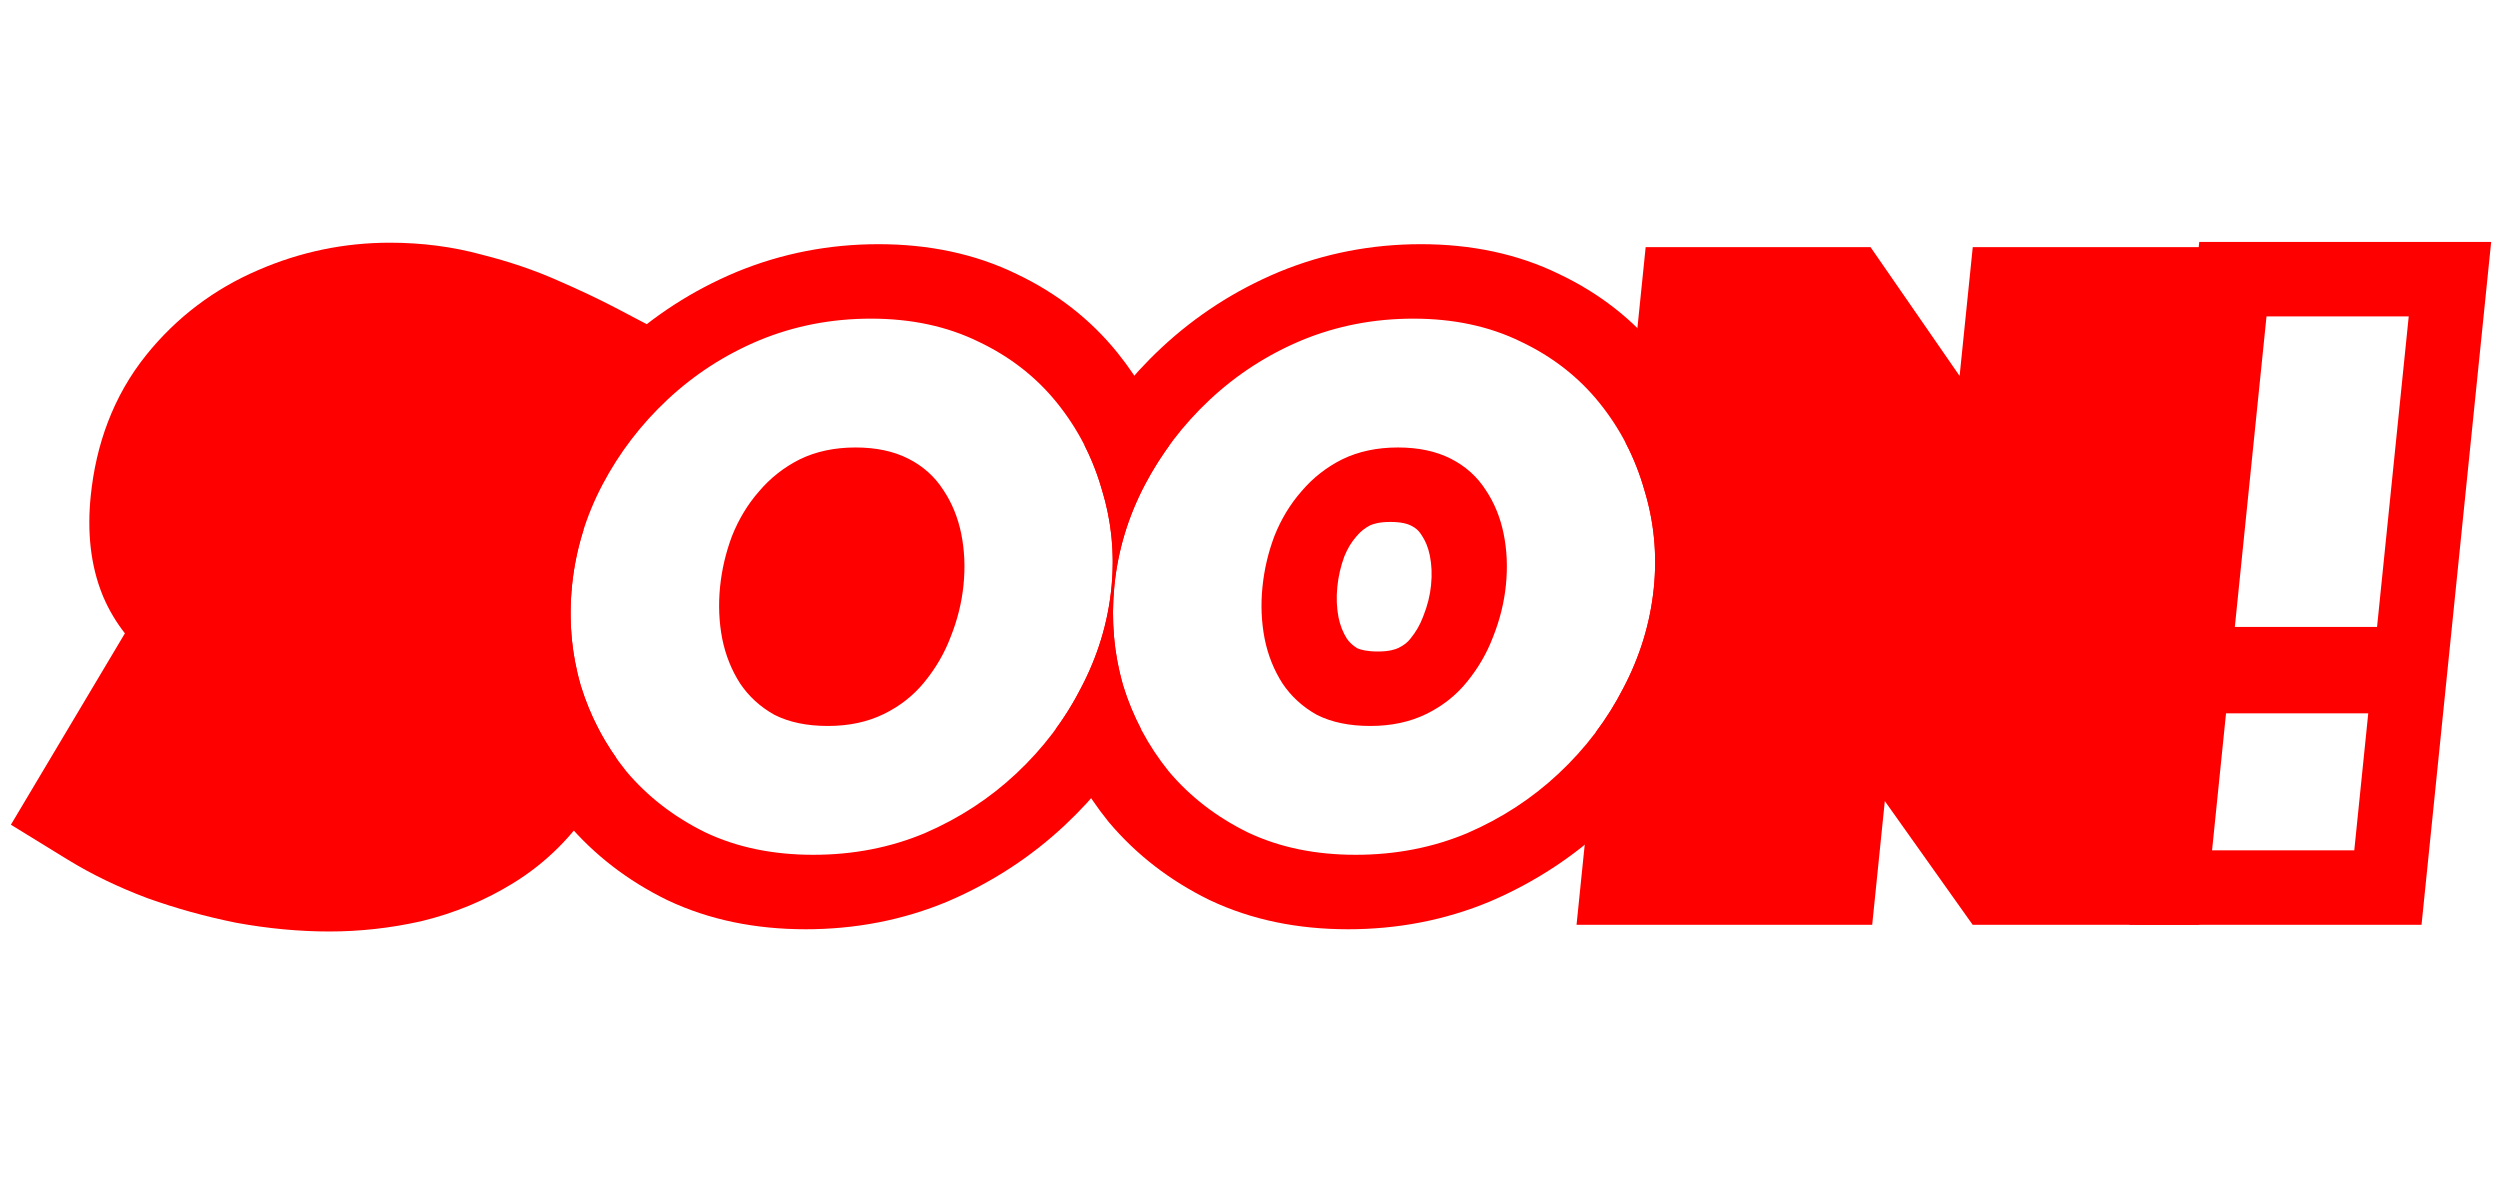
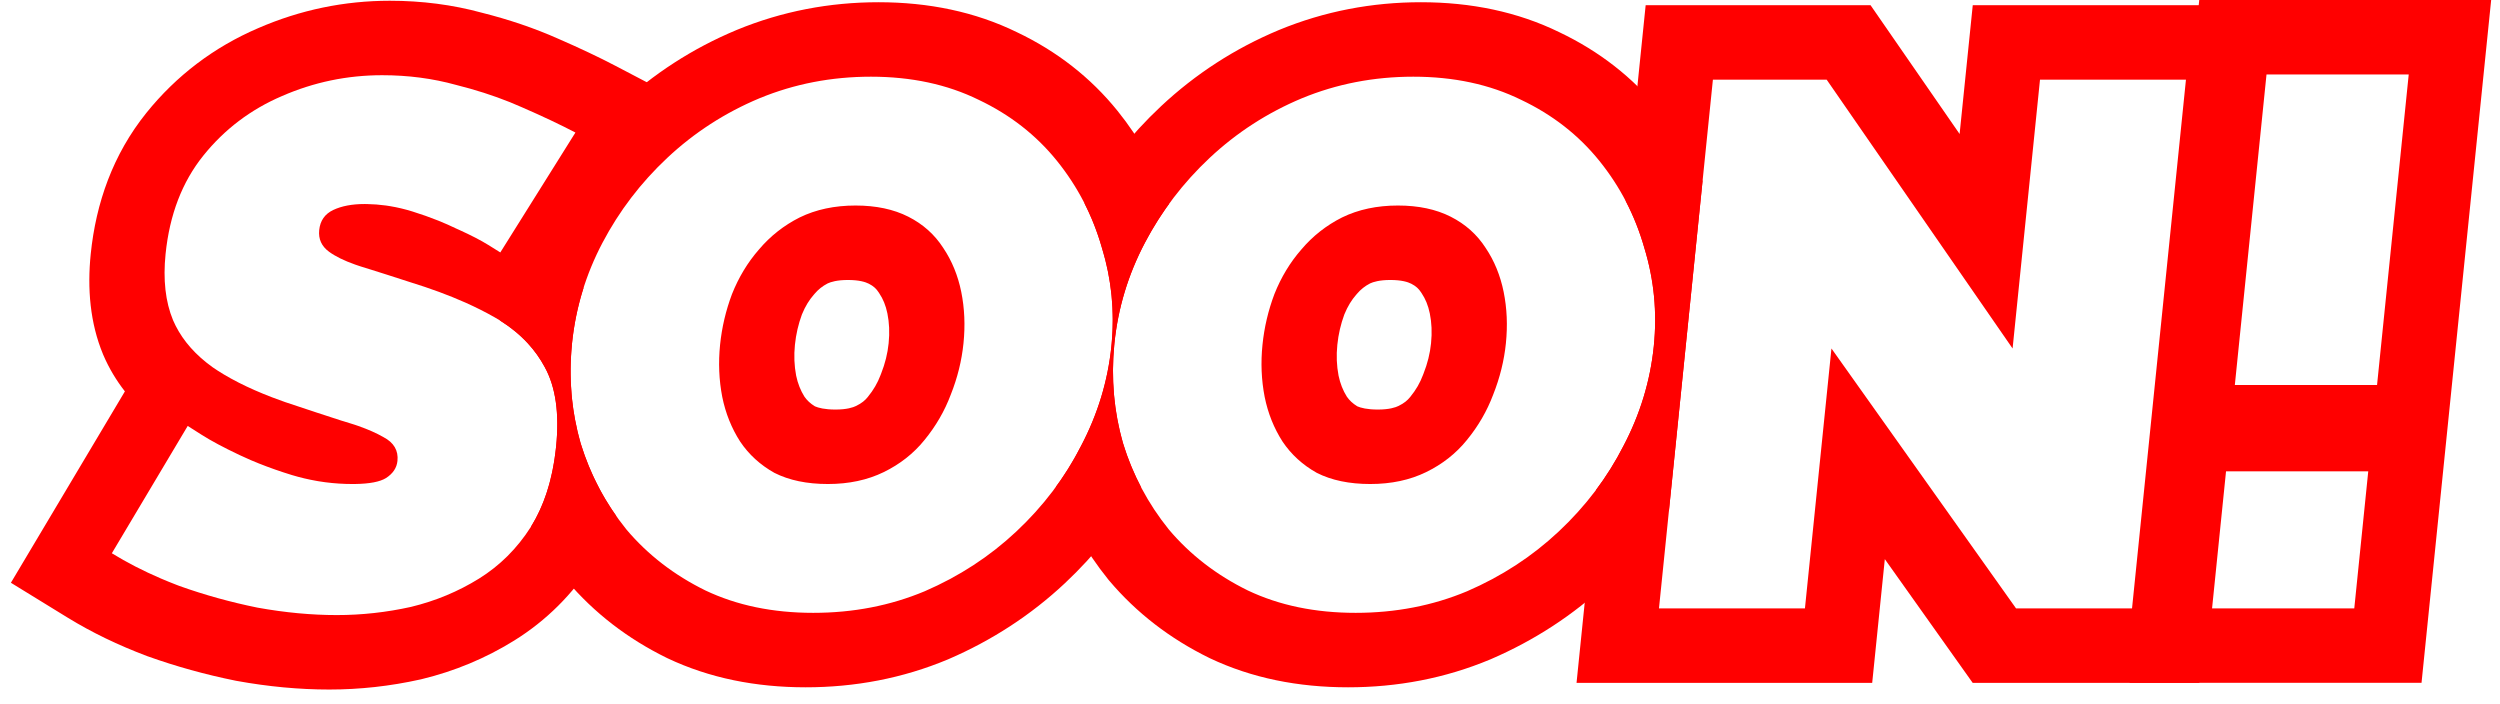
- <svg xmlns="http://www.w3.org/2000/svg" width="160" height="76" viewBox="0 0 167 47" fill="none">
-   <path fillRule="evenodd" clipRule="evenodd" d="M146.91 0H166.41L161.758 45.613H142.258L146.91 0ZM149.287 25.717H158.787L160.903 4.974H151.403L149.287 25.717ZM147.766 40.639H157.266L158.199 31.487H148.699L147.766 40.639Z" fill="#FF0000" />
-   <path fillRule="evenodd" clipRule="evenodd" d="M122.022 5.322L134.441 23.279L136.272 5.322H146.022L142.42 40.639H134.67L122.341 23.279L120.57 40.639H110.82L114.422 5.322H122.022ZM125.906 37.35L125.063 45.614H105.313L106.629 32.71C107.318 31.788 107.923 30.817 108.444 29.796C109.56 27.673 110.237 25.451 110.474 23.13C110.704 20.875 110.493 18.686 109.843 16.564C109.529 15.461 109.113 14.414 108.596 13.424L109.93 0.348H124.953L130.902 8.951L131.78 0.348H151.53L146.913 45.614H131.775L125.906 37.35Z" fill="#FF0000" />
-   <path fillRule="evenodd" clipRule="evenodd" d="M80.802 43.961L80.775 43.948C78.16 42.665 75.915 40.942 74.087 38.776L74.056 38.739L74.026 38.702C72.523 36.838 71.356 34.772 70.54 32.515C70.915 32.001 71.264 31.471 71.588 30.926C71.605 30.897 71.622 30.868 71.639 30.839C71.84 30.497 72.031 30.149 72.211 29.796C73.328 27.673 74.004 25.451 74.241 23.13C74.248 23.064 74.254 22.997 74.26 22.931C74.458 20.746 74.242 18.624 73.611 16.564C73.425 15.912 73.204 15.28 72.948 14.668C72.794 14.3 72.627 13.94 72.448 13.588C73.802 11.184 75.508 9.015 77.552 7.101L77.553 7.099C79.87 4.929 82.504 3.23 85.416 2.012L85.429 2.007L85.442 2.001C88.481 0.748 91.657 0.149 94.917 0.149C98.259 0.149 101.372 0.787 104.16 2.15C106.821 3.416 109.08 5.169 110.886 7.409C112.046 8.847 112.996 10.411 113.731 12.095L111.49 34.072C110.33 35.844 108.951 37.476 107.364 38.962C105.088 41.095 102.488 42.78 99.612 44.023L99.582 44.036L99.551 44.049C96.522 45.317 93.333 45.912 90.05 45.912C86.72 45.912 83.616 45.295 80.829 43.974L80.802 43.961ZM109.843 16.564C109.23 14.409 108.228 12.469 106.837 10.744C105.446 9.02 103.701 7.66 101.603 6.665C99.508 5.637 97.11 5.123 94.41 5.123C91.777 5.123 89.294 5.604 86.963 6.566C84.665 7.528 82.613 8.854 80.807 10.545C79.038 12.203 77.595 14.094 76.479 16.216C75.362 18.338 74.684 20.577 74.444 22.931C74.21 25.219 74.401 27.441 75.014 29.596C75.664 31.719 76.685 33.642 78.076 35.367C79.503 37.058 81.264 38.417 83.36 39.445C85.458 40.44 87.857 40.938 90.557 40.938C93.224 40.938 95.706 40.457 98.004 39.495C100.306 38.5 102.341 37.174 104.11 35.516C105.916 33.825 107.361 31.918 108.444 29.796C109.56 27.673 110.237 25.451 110.474 23.13C110.704 20.875 110.493 18.686 109.843 16.564ZM86.933 16.664C87.691 15.768 88.597 15.055 89.651 14.525C90.739 13.994 91.982 13.729 93.382 13.729C94.749 13.729 95.924 13.978 96.906 14.475C97.889 14.972 98.668 15.669 99.243 16.564C99.822 17.426 100.222 18.405 100.444 19.499C100.666 20.593 100.716 21.737 100.594 22.931C100.475 24.092 100.192 25.236 99.744 26.363C99.332 27.458 98.746 28.469 97.984 29.398C97.26 30.293 96.354 31.006 95.266 31.537C94.179 32.067 92.935 32.332 91.535 32.332C90.135 32.332 88.944 32.084 87.961 31.586C87.015 31.056 86.253 30.359 85.674 29.497C85.099 28.602 84.7 27.607 84.479 26.512C84.26 25.385 84.212 24.224 84.334 23.031C84.452 21.87 84.717 20.742 85.129 19.648C85.577 18.521 86.178 17.526 86.933 16.664ZM89.801 21.006C89.564 21.649 89.406 22.32 89.334 23.031C89.26 23.75 89.289 24.43 89.415 25.089C89.526 25.626 89.712 26.087 89.969 26.497C90.138 26.74 90.359 26.954 90.669 27.143C90.9 27.244 91.319 27.358 92.042 27.358C92.806 27.358 93.22 27.216 93.424 27.116C93.802 26.932 94.023 26.738 94.187 26.535L94.199 26.521L94.211 26.506C94.582 26.054 94.857 25.578 95.053 25.055L95.071 25.007L95.09 24.96C95.359 24.282 95.525 23.611 95.594 22.931C95.668 22.204 95.635 21.548 95.512 20.942C95.4 20.392 95.214 19.959 94.971 19.597L94.947 19.561L94.924 19.525C94.774 19.292 94.581 19.109 94.272 18.953C94.046 18.838 93.63 18.703 92.875 18.703C92.144 18.703 91.733 18.834 91.521 18.932C91.165 19.116 90.891 19.339 90.649 19.624L90.618 19.661L90.587 19.696C90.299 20.025 90.03 20.444 89.801 21.006Z" fill="#FF0000" />
-   <path fillRule="evenodd" clipRule="evenodd" d="M44.569 43.961L44.542 43.948C41.927 42.665 39.683 40.942 37.855 38.776L37.824 38.739L37.794 38.702C36.902 37.596 36.128 36.419 35.476 35.173C36.318 33.816 36.859 32.175 37.101 30.249C37.102 30.237 37.104 30.226 37.105 30.214C37.12 30.092 37.134 29.969 37.147 29.845C37.373 27.623 37.121 25.849 36.39 24.523C36.082 23.948 35.704 23.417 35.255 22.931C34.736 22.368 34.123 21.864 33.415 21.421C33.829 18.954 34.635 16.567 35.837 14.283C37.247 11.601 39.081 9.198 41.319 7.101L41.321 7.099C43.638 4.929 46.272 3.23 49.184 2.012L49.197 2.007L49.21 2.001C52.248 0.748 55.425 0.149 58.685 0.149C62.027 0.149 65.139 0.787 67.928 2.15C70.588 3.416 72.848 5.169 74.654 7.409C76.156 9.271 77.306 11.345 78.093 13.616C77.713 14.14 77.357 14.681 77.026 15.239C77.008 15.268 76.991 15.296 76.974 15.325C76.802 15.618 76.637 15.914 76.479 16.216C75.362 18.338 74.684 20.577 74.444 22.931C74.437 22.997 74.431 23.064 74.425 23.13C74.222 25.348 74.418 27.504 75.014 29.596C75.184 30.153 75.38 30.696 75.602 31.225C75.612 31.248 75.621 31.272 75.631 31.295C75.806 31.708 75.997 32.113 76.203 32.51C74.873 34.894 73.174 37.049 71.132 38.962C68.856 41.095 66.255 42.78 63.379 44.023L63.349 44.036L63.319 44.049C60.289 45.317 57.1 45.912 53.818 45.912C50.488 45.912 47.384 45.295 44.596 43.974L44.569 43.961ZM67.878 35.516C69.684 33.825 71.128 31.918 72.211 29.796C73.328 27.673 74.004 25.451 74.241 23.13C74.471 20.875 74.261 18.686 73.611 16.564C72.997 14.409 71.995 12.469 70.604 10.744C69.213 9.02 67.469 7.66 65.37 6.665C63.275 5.637 60.878 5.123 58.178 5.123C55.544 5.123 53.062 5.604 50.73 6.566C48.432 7.528 46.38 8.854 44.575 10.545C42.806 12.203 41.363 14.094 40.246 16.216C39.13 18.338 38.452 20.577 38.211 22.931C37.978 25.219 38.168 27.441 38.782 29.596C39.432 31.719 40.452 33.642 41.843 35.367C43.271 37.058 45.032 38.417 47.127 39.445C49.226 40.44 51.625 40.938 54.325 40.938C56.992 40.938 59.474 40.457 61.772 39.495C64.073 38.5 66.109 37.174 67.878 35.516ZM63.011 16.564C62.435 15.669 61.657 14.972 60.674 14.475C59.691 13.978 58.517 13.729 57.15 13.729C55.75 13.729 54.506 13.994 53.419 14.525C52.365 15.055 51.459 15.768 50.701 16.664C49.946 17.526 49.345 18.521 48.896 19.648C48.485 20.742 48.22 21.87 48.101 23.031C47.98 24.224 48.028 25.385 48.246 26.512C48.468 27.607 48.866 28.602 49.442 29.497C50.02 30.359 50.783 31.056 51.729 31.586C52.711 32.084 53.903 32.332 55.303 32.332C56.703 32.332 57.946 32.067 59.034 31.537C60.121 31.006 61.027 30.293 61.752 29.398C62.513 28.469 63.1 27.458 63.511 26.363C63.96 25.236 64.243 24.092 64.361 22.931C64.483 21.737 64.433 20.593 64.212 19.499C63.99 18.405 63.59 17.426 63.011 16.564ZM54.437 27.143C54.668 27.244 55.086 27.358 55.81 27.358C56.573 27.358 56.987 27.216 57.191 27.116C57.569 26.932 57.791 26.738 57.955 26.535L57.966 26.521L57.978 26.506C58.349 26.054 58.624 25.578 58.821 25.055L58.839 25.007L58.858 24.96C59.127 24.282 59.292 23.611 59.361 22.931C59.435 22.204 59.402 21.548 59.279 20.942C59.168 20.392 58.981 19.959 58.738 19.597L58.714 19.561L58.691 19.525C58.541 19.292 58.348 19.109 58.039 18.953C57.814 18.838 57.397 18.703 56.643 18.703C55.911 18.703 55.501 18.834 55.288 18.932C54.933 19.116 54.658 19.339 54.416 19.624L54.386 19.661L54.354 19.696C54.067 20.025 53.797 20.444 53.568 21.006C53.331 21.649 53.174 22.32 53.101 23.031C53.028 23.75 53.057 24.431 53.182 25.089C53.293 25.626 53.48 26.087 53.736 26.497C53.906 26.74 54.126 26.954 54.437 27.143Z" fill="#FF0000" />
-   <path fillRule="evenodd" clipRule="evenodd" d="M24.785 18.013C25.118 18.117 25.468 18.227 25.835 18.345C26.373 18.516 26.949 18.702 27.563 18.902C27.808 18.978 28.049 19.056 28.286 19.135C28.325 19.148 28.365 19.161 28.404 19.174C29.036 19.387 29.639 19.609 30.212 19.841C30.515 19.963 30.809 20.089 31.096 20.216C31.789 20.526 32.433 20.85 33.03 21.19C33.903 21.688 34.646 22.269 35.258 22.933C35.705 23.419 36.082 23.949 36.39 24.523C37.121 25.849 37.373 27.623 37.147 29.845C36.931 31.968 36.364 33.758 35.449 35.217C34.537 36.643 33.387 37.787 31.999 38.65C30.611 39.512 29.097 40.142 27.456 40.54C25.819 40.904 24.167 41.087 22.5 41.087C20.8 41.087 19.034 40.921 17.201 40.59C15.405 40.225 13.671 39.744 11.998 39.147C11.927 39.12 11.857 39.093 11.786 39.066C11.433 38.93 11.087 38.789 10.748 38.644C9.567 38.137 8.475 37.575 7.471 36.958L12.539 28.453L13.478 29.049C14.104 29.447 14.942 29.895 15.991 30.392C16.237 30.509 16.49 30.623 16.75 30.735C16.913 30.804 17.078 30.873 17.246 30.94C17.262 30.947 17.277 30.953 17.292 30.959C17.985 31.236 18.722 31.495 19.504 31.735C20.047 31.898 20.594 32.028 21.145 32.124C21.191 32.133 21.237 32.14 21.283 32.148C21.434 32.173 21.585 32.195 21.736 32.215C22.334 32.293 22.937 32.332 23.543 32.332C23.554 32.332 23.564 32.332 23.575 32.332C23.624 32.332 23.672 32.332 23.719 32.331C24.692 32.317 25.381 32.185 25.784 31.934C26.248 31.636 26.503 31.255 26.55 30.79C26.622 30.094 26.309 29.563 25.613 29.199C25.157 28.937 24.599 28.689 23.939 28.456C23.885 28.438 23.831 28.419 23.776 28.4C23.738 28.387 23.7 28.374 23.662 28.362C23.438 28.287 23.203 28.214 22.957 28.142C22.913 28.13 22.869 28.117 22.825 28.104C22.305 27.937 21.759 27.758 21.185 27.57C21.176 27.567 21.167 27.564 21.158 27.561C20.492 27.341 19.79 27.108 19.051 26.861C18.742 26.753 18.441 26.643 18.149 26.531C17.344 26.221 16.608 25.897 15.941 25.557C15.596 25.381 15.269 25.201 14.961 25.018C14.69 24.856 14.432 24.691 14.19 24.523C13.08 23.723 12.261 22.803 11.735 21.764C11.672 21.641 11.614 21.516 11.559 21.389C11.051 20.162 10.885 18.686 11.061 16.962C11.328 14.342 12.168 12.154 13.581 10.396C14.993 8.639 16.745 7.312 18.836 6.417C20.964 5.488 23.195 5.024 25.528 5.024C27.262 5.024 28.906 5.24 30.462 5.671C31.747 5.992 32.949 6.377 34.068 6.827C34.337 6.935 34.601 7.047 34.86 7.163C36.233 7.76 37.425 8.324 38.438 8.854L33.421 16.863L32.622 16.365C32.126 16.057 31.475 15.72 30.669 15.354C30.608 15.326 30.546 15.299 30.483 15.271C30.108 15.089 29.716 14.916 29.309 14.751C29.293 14.745 29.276 14.738 29.259 14.731C28.717 14.514 28.147 14.313 27.55 14.127C27.054 13.973 26.558 13.854 26.062 13.772C25.978 13.758 25.895 13.745 25.811 13.733C25.798 13.731 25.785 13.729 25.771 13.727C25.348 13.669 24.924 13.637 24.5 13.63C24.45 13.63 24.401 13.629 24.351 13.629C23.517 13.629 22.821 13.762 22.26 14.027C21.7 14.293 21.387 14.74 21.323 15.37C21.262 15.967 21.48 16.448 21.976 16.813C22.398 17.123 22.98 17.41 23.72 17.672C23.789 17.696 23.859 17.721 23.931 17.744C23.994 17.766 24.059 17.787 24.125 17.808C24.337 17.873 24.557 17.941 24.785 18.013ZM38.101 18.395C38.407 18.66 38.701 18.939 38.98 19.231C38.597 20.431 38.341 21.664 38.212 22.931C38.194 23.103 38.179 23.274 38.166 23.445C38.165 23.454 38.165 23.462 38.164 23.471C38.011 25.569 38.217 27.611 38.782 29.596C38.807 29.68 38.833 29.763 38.86 29.845C39.392 31.496 40.151 33.024 41.138 34.43C40.755 35.5 40.264 36.536 39.645 37.522L39.632 37.543L39.619 37.563C38.264 39.682 36.5 41.453 34.35 42.788C32.426 43.984 30.355 44.837 28.177 45.365L28.128 45.377L28.079 45.388C26.061 45.838 24.03 46.061 21.993 46.061C19.967 46.061 17.908 45.864 15.823 45.486L15.773 45.477L15.723 45.467C13.713 45.059 11.766 44.52 9.883 43.847L9.844 43.834L9.806 43.819C7.9 43.1 6.133 42.25 4.52 41.259L0.728 38.928L8.343 26.145C7.769 25.409 7.281 24.6 6.901 23.711L6.89 23.686L6.88 23.661C6.017 21.577 5.824 19.283 6.061 16.962C6.409 13.553 7.551 10.312 9.771 7.549C11.783 5.046 14.301 3.146 17.229 1.888C20.066 0.653 23.02 0.05 26.036 0.05C28.169 0.05 30.229 0.313 32.201 0.853C33.999 1.306 35.695 1.879 37.277 2.582C38.713 3.207 40.001 3.815 41.128 4.405L45.447 6.668L38.101 18.395Z" fill="#FF0000" />
+ <svg xmlns="http://www.w3.org/2000/svg" width="167" height="47" viewBox="0 0 167 47" fill="none">
+   <path fill-rule="evenodd" clip-rule="evenodd" d="M146.91 0H166.41L161.758 45.613H142.258L146.91 0ZM149.287 25.717H158.787L160.903 4.974H151.403L149.287 25.717ZM147.766 40.639H157.266L158.199 31.487H148.699L147.766 40.639Z" fill="#FF0000" />
+   <path fill-rule="evenodd" clip-rule="evenodd" d="M122.022 5.322L134.441 23.279L136.272 5.322H146.022L142.42 40.639H134.67L122.341 23.279L120.57 40.639H110.82L114.422 5.322H122.022ZM125.906 37.35L125.063 45.614H105.313L106.629 32.71C107.318 31.788 107.923 30.817 108.444 29.796C109.56 27.673 110.237 25.451 110.474 23.13C110.704 20.875 110.493 18.686 109.843 16.564C109.529 15.461 109.113 14.414 108.596 13.424L109.93 0.348H124.953L130.902 8.951L131.78 0.348H151.53L146.913 45.614H131.775L125.906 37.35Z" fill="#FF0000" />
+   <path fill-rule="evenodd" clip-rule="evenodd" d="M80.802 43.961L80.775 43.948C78.16 42.665 75.915 40.942 74.087 38.776L74.056 38.739L74.026 38.702C72.523 36.838 71.356 34.772 70.54 32.515C70.915 32.001 71.264 31.471 71.588 30.926C71.605 30.897 71.622 30.868 71.639 30.839C71.84 30.497 72.031 30.149 72.211 29.796C73.328 27.673 74.004 25.451 74.241 23.13C74.248 23.064 74.254 22.997 74.26 22.931C74.458 20.746 74.242 18.624 73.611 16.564C73.425 15.912 73.204 15.28 72.948 14.668C72.794 14.3 72.627 13.94 72.448 13.588C73.802 11.184 75.508 9.015 77.552 7.101L77.553 7.099C79.87 4.929 82.504 3.23 85.416 2.012L85.429 2.007L85.442 2.001C88.481 0.748 91.657 0.149 94.917 0.149C98.259 0.149 101.372 0.787 104.16 2.15C106.821 3.416 109.08 5.169 110.886 7.409C112.046 8.847 112.996 10.411 113.731 12.095L111.49 34.072C110.33 35.844 108.951 37.476 107.364 38.962C105.088 41.095 102.488 42.78 99.612 44.023L99.582 44.036L99.551 44.049C96.522 45.317 93.333 45.912 90.05 45.912C86.72 45.912 83.616 45.295 80.829 43.974L80.802 43.961ZM109.843 16.564C109.23 14.409 108.228 12.469 106.837 10.744C105.446 9.02 103.701 7.66 101.603 6.665C99.508 5.637 97.11 5.123 94.41 5.123C91.777 5.123 89.294 5.604 86.963 6.566C84.665 7.528 82.613 8.854 80.807 10.545C79.038 12.203 77.595 14.094 76.479 16.216C75.362 18.338 74.684 20.577 74.444 22.931C74.21 25.219 74.401 27.441 75.014 29.596C75.664 31.719 76.685 33.642 78.076 35.367C79.503 37.058 81.264 38.417 83.36 39.445C85.458 40.44 87.857 40.938 90.557 40.938C93.224 40.938 95.706 40.457 98.004 39.495C100.306 38.5 102.341 37.174 104.11 35.516C105.916 33.825 107.361 31.918 108.444 29.796C109.56 27.673 110.237 25.451 110.474 23.13C110.704 20.875 110.493 18.686 109.843 16.564ZM86.933 16.664C87.691 15.768 88.597 15.055 89.651 14.525C90.739 13.994 91.982 13.729 93.382 13.729C94.749 13.729 95.924 13.978 96.906 14.475C97.889 14.972 98.668 15.669 99.243 16.564C99.822 17.426 100.222 18.405 100.444 19.499C100.666 20.593 100.716 21.737 100.594 22.931C100.475 24.092 100.192 25.236 99.744 26.363C99.332 27.458 98.746 28.469 97.984 29.398C97.26 30.293 96.354 31.006 95.266 31.537C94.179 32.067 92.935 32.332 91.535 32.332C90.135 32.332 88.944 32.084 87.961 31.586C87.015 31.056 86.253 30.359 85.674 29.497C85.099 28.602 84.7 27.607 84.479 26.512C84.26 25.385 84.212 24.224 84.334 23.031C84.452 21.87 84.717 20.742 85.129 19.648C85.577 18.521 86.178 17.526 86.933 16.664ZM89.801 21.006C89.564 21.649 89.406 22.32 89.334 23.031C89.26 23.75 89.289 24.43 89.415 25.089C89.526 25.626 89.712 26.087 89.969 26.497C90.138 26.74 90.359 26.954 90.669 27.143C90.9 27.244 91.319 27.358 92.042 27.358C92.806 27.358 93.22 27.216 93.424 27.116C93.802 26.932 94.023 26.738 94.187 26.535L94.199 26.521L94.211 26.506C94.582 26.054 94.857 25.578 95.053 25.055L95.071 25.007L95.09 24.96C95.359 24.282 95.525 23.611 95.594 22.931C95.668 22.204 95.635 21.548 95.512 20.942C95.4 20.392 95.214 19.959 94.971 19.597L94.947 19.561L94.924 19.525C94.774 19.292 94.581 19.109 94.272 18.953C94.046 18.838 93.63 18.703 92.875 18.703C92.144 18.703 91.733 18.834 91.521 18.932C91.165 19.116 90.891 19.339 90.649 19.624L90.618 19.661L90.587 19.696C90.299 20.025 90.03 20.444 89.801 21.006Z" fill="#FF0000" />
+   <path fill-rule="evenodd" clip-rule="evenodd" d="M44.569 43.961L44.542 43.948C41.927 42.665 39.683 40.942 37.855 38.776L37.824 38.739L37.794 38.702C36.902 37.596 36.128 36.419 35.476 35.173C36.318 33.816 36.859 32.175 37.101 30.249C37.102 30.237 37.104 30.226 37.105 30.214C37.12 30.092 37.134 29.969 37.147 29.845C37.373 27.623 37.121 25.849 36.39 24.523C36.082 23.948 35.704 23.417 35.255 22.931C34.736 22.368 34.123 21.864 33.415 21.421C33.829 18.954 34.635 16.567 35.837 14.283C37.247 11.601 39.081 9.198 41.319 7.101L41.321 7.099C43.638 4.929 46.272 3.23 49.184 2.012L49.197 2.007L49.21 2.001C52.248 0.748 55.425 0.149 58.685 0.149C62.027 0.149 65.139 0.787 67.928 2.15C70.588 3.416 72.848 5.169 74.654 7.409C76.156 9.271 77.306 11.345 78.093 13.616C77.713 14.14 77.357 14.681 77.026 15.239C77.008 15.268 76.991 15.296 76.974 15.325C76.802 15.618 76.637 15.914 76.479 16.216C75.362 18.338 74.684 20.577 74.444 22.931C74.437 22.997 74.431 23.064 74.425 23.13C74.222 25.348 74.418 27.504 75.014 29.596C75.184 30.153 75.38 30.696 75.602 31.225C75.612 31.248 75.621 31.272 75.631 31.295C75.806 31.708 75.997 32.113 76.203 32.51C74.873 34.894 73.174 37.049 71.132 38.962C68.856 41.095 66.255 42.78 63.379 44.023L63.349 44.036L63.319 44.049C60.289 45.317 57.1 45.912 53.818 45.912C50.488 45.912 47.384 45.295 44.596 43.974L44.569 43.961ZM67.878 35.516C69.684 33.825 71.128 31.918 72.211 29.796C73.328 27.673 74.004 25.451 74.241 23.13C74.471 20.875 74.261 18.686 73.611 16.564C72.997 14.409 71.995 12.469 70.604 10.744C69.213 9.02 67.469 7.66 65.37 6.665C63.275 5.637 60.878 5.123 58.178 5.123C55.544 5.123 53.062 5.604 50.73 6.566C48.432 7.528 46.38 8.854 44.575 10.545C42.806 12.203 41.363 14.094 40.246 16.216C39.13 18.338 38.452 20.577 38.211 22.931C37.978 25.219 38.168 27.441 38.782 29.596C39.432 31.719 40.452 33.642 41.843 35.367C43.271 37.058 45.032 38.417 47.127 39.445C49.226 40.44 51.625 40.938 54.325 40.938C56.992 40.938 59.474 40.457 61.772 39.495C64.073 38.5 66.109 37.174 67.878 35.516ZM63.011 16.564C62.435 15.669 61.657 14.972 60.674 14.475C59.691 13.978 58.517 13.729 57.15 13.729C55.75 13.729 54.506 13.994 53.419 14.525C52.365 15.055 51.459 15.768 50.701 16.664C49.946 17.526 49.345 18.521 48.896 19.648C48.485 20.742 48.22 21.87 48.101 23.031C47.98 24.224 48.028 25.385 48.246 26.512C48.468 27.607 48.866 28.602 49.442 29.497C50.02 30.359 50.783 31.056 51.729 31.586C52.711 32.084 53.903 32.332 55.303 32.332C56.703 32.332 57.946 32.067 59.034 31.537C60.121 31.006 61.027 30.293 61.752 29.398C62.513 28.469 63.1 27.458 63.511 26.363C63.96 25.236 64.243 24.092 64.361 22.931C64.483 21.737 64.433 20.593 64.212 19.499C63.99 18.405 63.59 17.426 63.011 16.564ZM54.437 27.143C54.668 27.244 55.086 27.358 55.81 27.358C56.573 27.358 56.987 27.216 57.191 27.116C57.569 26.932 57.791 26.738 57.955 26.535L57.966 26.521L57.978 26.506C58.349 26.054 58.624 25.578 58.821 25.055L58.839 25.007L58.858 24.96C59.127 24.282 59.292 23.611 59.361 22.931C59.435 22.204 59.402 21.548 59.279 20.942C59.168 20.392 58.981 19.959 58.738 19.597L58.714 19.561L58.691 19.525C58.541 19.292 58.348 19.109 58.039 18.953C57.814 18.838 57.397 18.703 56.643 18.703C55.911 18.703 55.501 18.834 55.288 18.932C54.933 19.116 54.658 19.339 54.416 19.624L54.386 19.661L54.354 19.696C54.067 20.025 53.797 20.444 53.568 21.006C53.331 21.649 53.174 22.32 53.101 23.031C53.028 23.75 53.057 24.431 53.182 25.089C53.293 25.626 53.48 26.087 53.736 26.497C53.906 26.74 54.126 26.954 54.437 27.143Z" fill="#FF0000" />
+   <path fill-rule="evenodd" clip-rule="evenodd" d="M24.785 18.013C25.118 18.117 25.468 18.227 25.835 18.345C26.373 18.516 26.949 18.702 27.563 18.902C27.808 18.978 28.049 19.056 28.286 19.135C28.325 19.148 28.365 19.161 28.404 19.174C29.036 19.387 29.639 19.609 30.212 19.841C30.515 19.963 30.809 20.089 31.096 20.216C31.789 20.526 32.433 20.85 33.03 21.19C33.903 21.688 34.646 22.269 35.258 22.933C35.705 23.419 36.082 23.949 36.39 24.523C37.121 25.849 37.373 27.623 37.147 29.845C36.931 31.968 36.364 33.758 35.449 35.217C34.537 36.643 33.387 37.787 31.999 38.65C30.611 39.512 29.097 40.142 27.456 40.54C25.819 40.904 24.167 41.087 22.5 41.087C20.8 41.087 19.034 40.921 17.201 40.59C15.405 40.225 13.671 39.744 11.998 39.147C11.927 39.12 11.857 39.093 11.786 39.066C11.433 38.93 11.087 38.789 10.748 38.644C9.567 38.137 8.475 37.575 7.471 36.958L12.539 28.453L13.478 29.049C14.104 29.447 14.942 29.895 15.991 30.392C16.237 30.509 16.49 30.623 16.75 30.735C16.913 30.804 17.078 30.873 17.246 30.94C17.262 30.947 17.277 30.953 17.292 30.959C17.985 31.236 18.722 31.495 19.504 31.735C20.047 31.898 20.594 32.028 21.145 32.124C21.191 32.133 21.237 32.14 21.283 32.148C21.434 32.173 21.585 32.195 21.736 32.215C22.334 32.293 22.937 32.332 23.543 32.332C23.554 32.332 23.564 32.332 23.575 32.332C23.624 32.332 23.672 32.332 23.719 32.331C24.692 32.317 25.381 32.185 25.784 31.934C26.248 31.636 26.503 31.255 26.55 30.79C26.622 30.094 26.309 29.563 25.613 29.199C25.157 28.937 24.599 28.689 23.939 28.456C23.885 28.438 23.831 28.419 23.776 28.4C23.738 28.387 23.7 28.374 23.662 28.362C23.438 28.287 23.203 28.214 22.957 28.142C22.913 28.13 22.869 28.117 22.825 28.104C22.305 27.937 21.759 27.758 21.185 27.57C21.176 27.567 21.167 27.564 21.158 27.561C20.492 27.341 19.79 27.108 19.051 26.861C18.742 26.753 18.441 26.643 18.149 26.531C17.344 26.221 16.608 25.897 15.941 25.557C15.596 25.381 15.269 25.201 14.961 25.018C14.69 24.856 14.432 24.691 14.19 24.523C13.08 23.723 12.261 22.803 11.735 21.764C11.672 21.641 11.614 21.516 11.559 21.389C11.051 20.162 10.885 18.686 11.061 16.962C11.328 14.342 12.168 12.154 13.581 10.396C14.993 8.639 16.745 7.312 18.836 6.417C20.964 5.488 23.195 5.024 25.528 5.024C27.262 5.024 28.906 5.24 30.462 5.671C31.747 5.992 32.949 6.377 34.068 6.827C34.337 6.935 34.601 7.047 34.86 7.163C36.233 7.76 37.425 8.324 38.438 8.854L33.421 16.863L32.622 16.365C32.126 16.057 31.475 15.72 30.669 15.354C30.608 15.326 30.546 15.299 30.483 15.271C30.108 15.089 29.716 14.916 29.309 14.751C29.293 14.745 29.276 14.738 29.259 14.731C28.717 14.514 28.147 14.313 27.55 14.127C27.054 13.973 26.558 13.854 26.062 13.772C25.978 13.758 25.895 13.745 25.811 13.733C25.798 13.731 25.785 13.729 25.771 13.727C25.348 13.669 24.924 13.637 24.5 13.63C24.45 13.63 24.401 13.629 24.351 13.629C23.517 13.629 22.821 13.762 22.26 14.027C21.7 14.293 21.387 14.74 21.323 15.37C21.262 15.967 21.48 16.448 21.976 16.813C22.398 17.123 22.98 17.41 23.72 17.672C23.789 17.696 23.859 17.721 23.931 17.744C23.994 17.766 24.059 17.787 24.125 17.808C24.337 17.873 24.557 17.941 24.785 18.013ZM38.101 18.395C38.407 18.66 38.701 18.939 38.98 19.231C38.597 20.431 38.341 21.664 38.212 22.931C38.194 23.103 38.179 23.274 38.166 23.445C38.165 23.454 38.165 23.462 38.164 23.471C38.011 25.569 38.217 27.611 38.782 29.596C38.807 29.68 38.833 29.763 38.86 29.845C39.392 31.496 40.151 33.024 41.138 34.43C40.755 35.5 40.264 36.536 39.645 37.522L39.632 37.543L39.619 37.563C38.264 39.682 36.5 41.453 34.35 42.788C32.426 43.984 30.355 44.837 28.177 45.365L28.128 45.377L28.079 45.388C26.061 45.838 24.03 46.061 21.993 46.061C19.967 46.061 17.908 45.864 15.823 45.486L15.773 45.477L15.723 45.467C13.713 45.059 11.766 44.52 9.883 43.847L9.844 43.834L9.806 43.819C7.9 43.1 6.133 42.25 4.52 41.259L0.728 38.928L8.343 26.145C7.769 25.409 7.281 24.6 6.901 23.711L6.89 23.686L6.88 23.661C6.017 21.577 5.824 19.283 6.061 16.962C6.409 13.553 7.551 10.312 9.771 7.549C11.783 5.046 14.301 3.146 17.229 1.888C20.066 0.653 23.02 0.05 26.036 0.05C28.169 0.05 30.229 0.313 32.201 0.853C33.999 1.306 35.695 1.879 37.277 2.582C38.713 3.207 40.001 3.815 41.128 4.405L45.447 6.668L38.101 18.395Z" fill="#FF0000" />
</svg>
